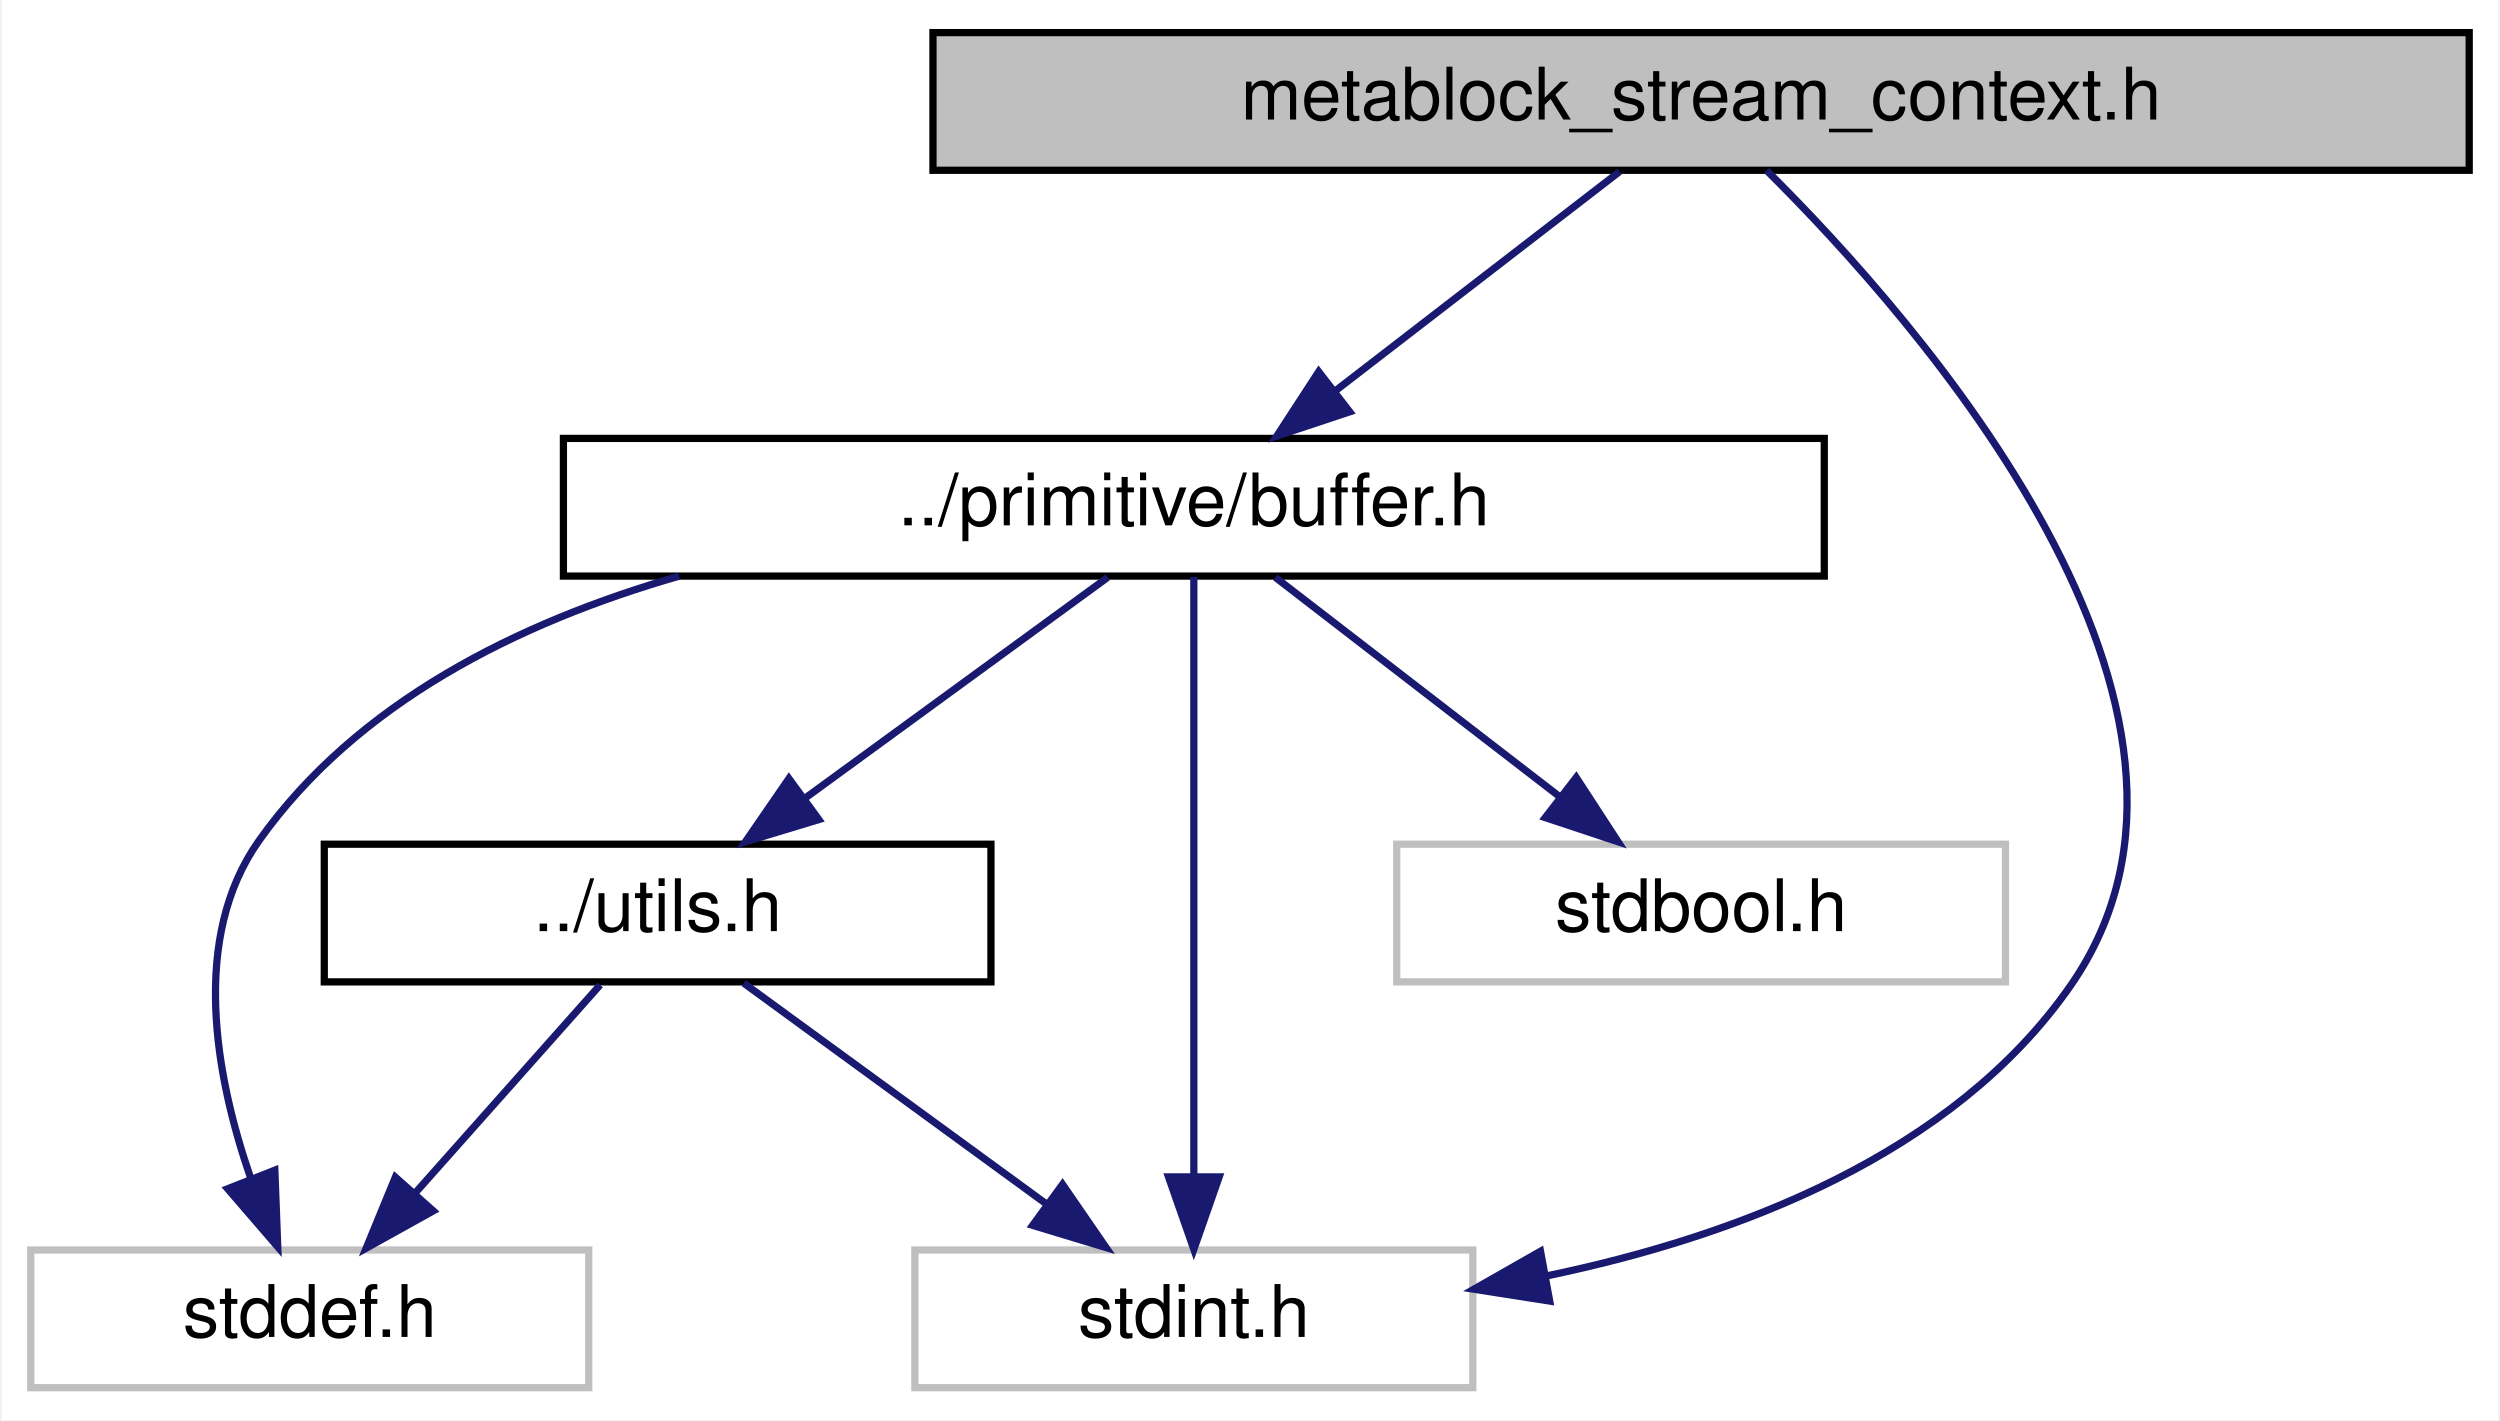
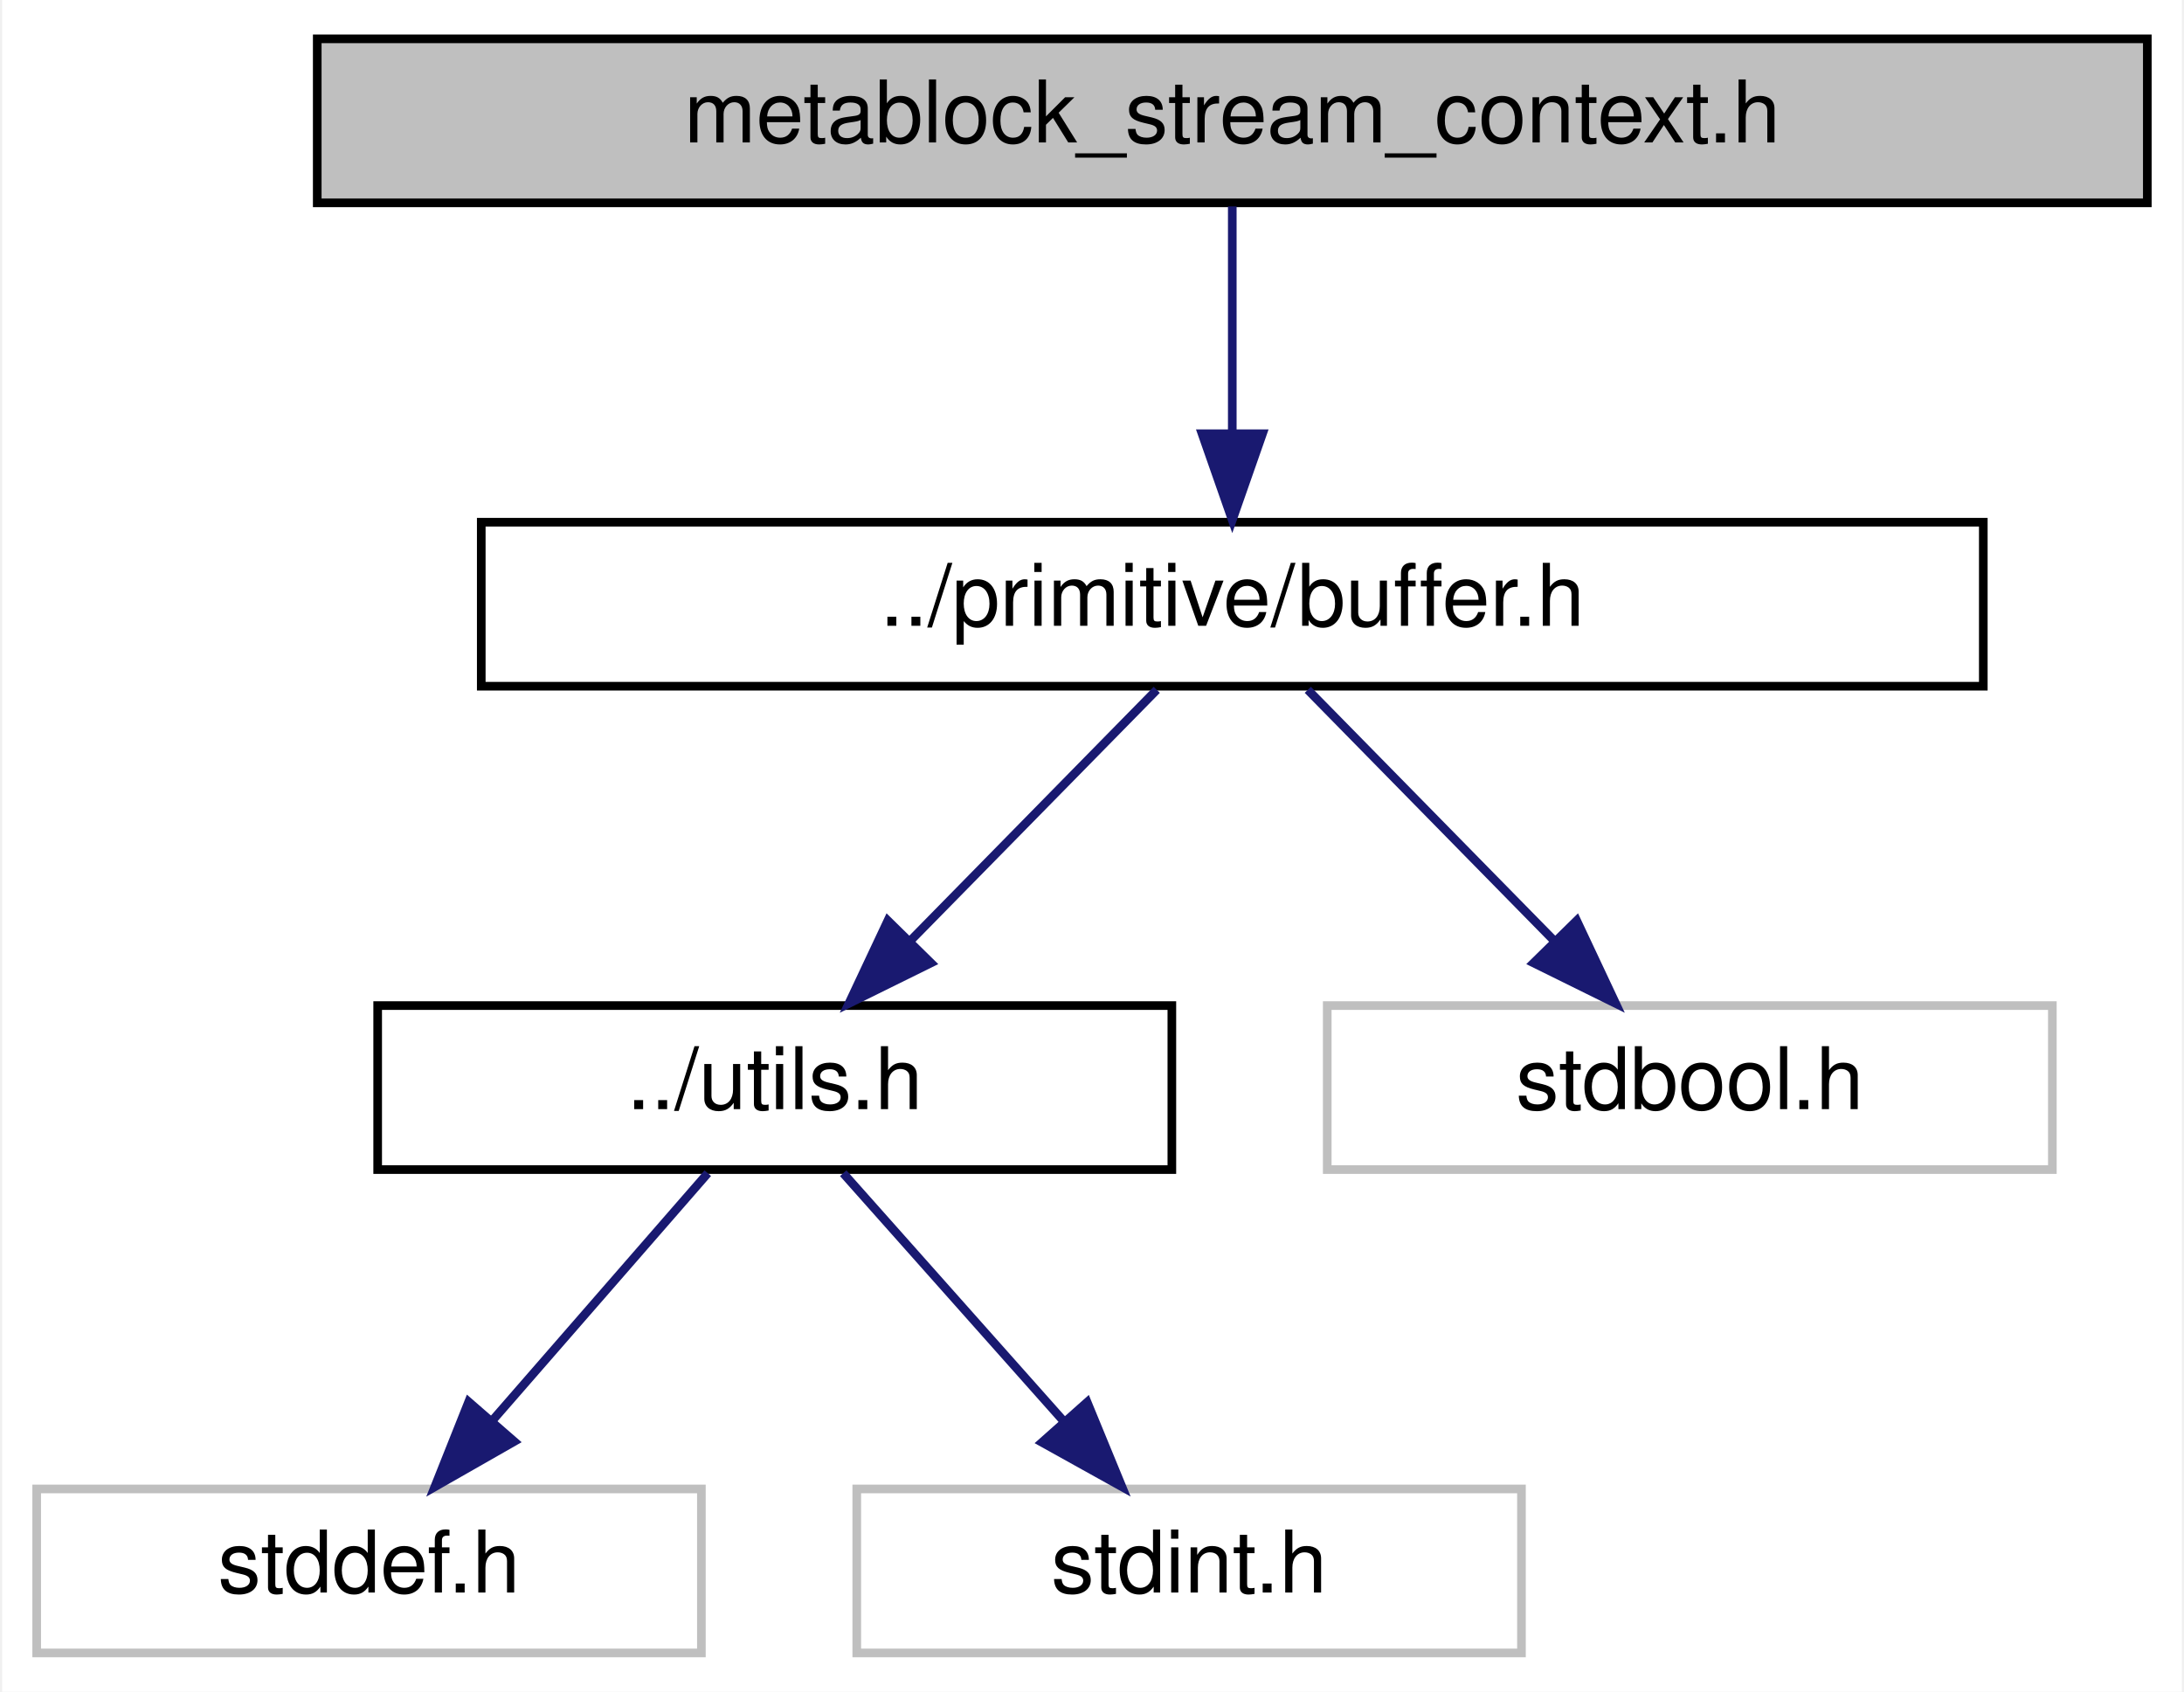
- <svg xmlns="http://www.w3.org/2000/svg" xmlns:xlink="http://www.w3.org/1999/xlink" width="345pt" height="196pt" viewBox="0.00 0.00 344.50 196.00">
+ <svg xmlns="http://www.w3.org/2000/svg" xmlns:xlink="http://www.w3.org/1999/xlink" width="253pt" height="196pt" viewBox="0.00 0.00 252.50 196.00">
  <g id="graph0" class="graph" transform="scale(1 1) rotate(0) translate(4 192)">
-     <polygon fill="white" stroke="transparent" points="-4,4 -4,-192 340.5,-192 340.5,4 -4,4" />
+     <polygon fill="white" stroke="transparent" points="-4,4 -4,-192 248.5,-192 248.5,4 -4,4" />
    <g id="node1" class="node">
      <g id="a_node1">
        <a xlink:title=" ">
-           <polygon fill="#bfbfbf" stroke="black" points="124.5,-168.5 124.5,-187.5 336.5,-187.5 336.5,-168.5 124.5,-168.5" />
-           <text text-anchor="middle" x="230.5" y="-175.5" font-family="Helvetica,sans-Serif" font-size="10.00">metablock_stream_context.h</text>
+           <polygon fill="#bfbfbf" stroke="black" points="32.5,-168.5 32.5,-187.5 244.5,-187.5 244.5,-168.5 32.5,-168.5" />
+           <text text-anchor="middle" x="138.5" y="-175.5" font-family="Helvetica,sans-Serif" font-size="10.00">metablock_stream_context.h</text>
        </a>
      </g>
    </g>
    <g id="node2" class="node">
      <g id="a_node2">
        <a xlink:href="buffer_8h.html" target="_top" xlink:title=" ">
-           <polygon fill="white" stroke="black" points="73.5,-112.5 73.5,-131.5 247.5,-131.5 247.5,-112.5 73.5,-112.5" />
-           <text text-anchor="middle" x="160.5" y="-119.5" font-family="Helvetica,sans-Serif" font-size="10.00">../primitive/buffer.h</text>
+           <polygon fill="white" stroke="black" points="51.5,-112.5 51.5,-131.5 225.5,-131.5 225.5,-112.5 51.5,-112.5" />
+           <text text-anchor="middle" x="138.5" y="-119.5" font-family="Helvetica,sans-Serif" font-size="10.00">../primitive/buffer.h</text>
        </a>
      </g>
    </g>
    <g id="edge1" class="edge">
-       <path fill="none" stroke="midnightblue" d="M219.25,-168.32C208.7,-160.18 192.7,-147.84 180.06,-138.09" />
-       <polygon fill="midnightblue" stroke="midnightblue" points="182.01,-135.17 171.95,-131.83 177.73,-140.71 182.01,-135.17" />
-     </g>
-     <g id="node5" class="node">
-       <g id="a_node5">
-         <a xlink:title=" ">
-           <polygon fill="white" stroke="#bfbfbf" points="122,-0.5 122,-19.5 199,-19.5 199,-0.5 122,-0.5" />
-           <text text-anchor="middle" x="160.5" y="-7.5" font-family="Helvetica,sans-Serif" font-size="10.00">stdint.h</text>
-         </a>
-       </g>
-     </g>
-     <g id="edge8" class="edge">
-       <path fill="none" stroke="midnightblue" d="M239.55,-168.47C260.37,-147.82 307.91,-94 281.5,-56 265.24,-32.6 235.29,-21.35 209.26,-15.94" />
-       <polygon fill="midnightblue" stroke="midnightblue" points="209.61,-12.45 199.14,-14.09 208.34,-19.33 209.61,-12.45" />
+       <path fill="none" stroke="midnightblue" d="M138.5,-168.08C138.5,-161.01 138.5,-150.86 138.5,-141.99" />
+       <polygon fill="midnightblue" stroke="midnightblue" points="142,-141.75 138.5,-131.75 135,-141.75 142,-141.75" />
    </g>
    <g id="node3" class="node">
      <g id="a_node3">
        <a xlink:href="utils_8h.html" target="_top" xlink:title=" ">
-           <polygon fill="white" stroke="black" points="40.5,-56.5 40.5,-75.5 132.5,-75.5 132.5,-56.5 40.5,-56.5" />
-           <text text-anchor="middle" x="86.5" y="-63.5" font-family="Helvetica,sans-Serif" font-size="10.00">../utils.h</text>
+           <polygon fill="white" stroke="black" points="39.5,-56.5 39.5,-75.5 131.5,-75.5 131.5,-56.5 39.5,-56.5" />
+           <text text-anchor="middle" x="85.5" y="-63.5" font-family="Helvetica,sans-Serif" font-size="10.00">../utils.h</text>
        </a>
      </g>
    </g>
    <g id="edge2" class="edge">
-       <path fill="none" stroke="midnightblue" d="M148.61,-112.32C137.35,-104.11 120.21,-91.6 106.79,-81.81" />
-       <polygon fill="midnightblue" stroke="midnightblue" points="108.75,-78.9 98.61,-75.83 104.62,-84.56 108.75,-78.9" />
+       <path fill="none" stroke="midnightblue" d="M129.75,-112.08C122.03,-104.22 110.6,-92.57 101.28,-83.08" />
+       <polygon fill="midnightblue" stroke="midnightblue" points="103.59,-80.44 94.09,-75.75 98.6,-85.34 103.59,-80.44" />
+     </g>
+     <g id="node6" class="node">
+       <g id="a_node6">
+         <a xlink:title=" ">
+           <polygon fill="white" stroke="#bfbfbf" points="149.5,-56.5 149.5,-75.5 233.5,-75.5 233.5,-56.5 149.5,-56.5" />
+           <text text-anchor="middle" x="191.5" y="-63.5" font-family="Helvetica,sans-Serif" font-size="10.00">stdbool.h</text>
+         </a>
+       </g>
+     </g>
+     <g id="edge5" class="edge">
+       <path fill="none" stroke="midnightblue" d="M147.25,-112.08C154.97,-104.22 166.4,-92.57 175.72,-83.08" />
+       <polygon fill="midnightblue" stroke="midnightblue" points="178.4,-85.34 182.91,-75.75 173.41,-80.44 178.4,-85.34" />
    </g>
    <g id="node4" class="node">
      <g id="a_node4">
        <a xlink:title=" ">
          <polygon fill="white" stroke="#bfbfbf" points="0,-0.5 0,-19.5 77,-19.5 77,-0.5 0,-0.5" />
          <text text-anchor="middle" x="38.5" y="-7.5" font-family="Helvetica,sans-Serif" font-size="10.00">stddef.h</text>
        </a>
      </g>
    </g>
-     <g id="edge6" class="edge">
-       <path fill="none" stroke="midnightblue" d="M89.46,-112.49C67.24,-106.1 45.03,-95.05 31.5,-76 21.97,-62.58 25.48,-43.5 30.32,-29.49" />
-       <polygon fill="midnightblue" stroke="midnightblue" points="33.68,-30.52 34.08,-19.93 27.16,-27.95 33.68,-30.52" />
+     <g id="edge3" class="edge">
+       <path fill="none" stroke="midnightblue" d="M77.74,-56.08C70.96,-48.3 60.96,-36.8 52.74,-27.37" />
+       <polygon fill="midnightblue" stroke="midnightblue" points="55.32,-25 46.12,-19.75 50.04,-29.59 55.32,-25" />
    </g>
-     <g id="edge7" class="edge">
-       <path fill="none" stroke="midnightblue" d="M160.5,-112.37C160.5,-94.62 160.5,-53.67 160.5,-29.6" />
-       <polygon fill="midnightblue" stroke="midnightblue" points="164,-29.59 160.5,-19.59 157,-29.59 164,-29.59" />
-     </g>
-     <g id="node6" class="node">
-       <g id="a_node6">
+     <g id="node5" class="node">
+       <g id="a_node5">
        <a xlink:title=" ">
-           <polygon fill="white" stroke="#bfbfbf" points="188.5,-56.5 188.5,-75.5 272.5,-75.5 272.5,-56.5 188.5,-56.5" />
-           <text text-anchor="middle" x="230.5" y="-63.5" font-family="Helvetica,sans-Serif" font-size="10.00">stdbool.h</text>
+           <polygon fill="white" stroke="#bfbfbf" points="95,-0.5 95,-19.5 172,-19.5 172,-0.5 95,-0.5" />
+           <text text-anchor="middle" x="133.5" y="-7.5" font-family="Helvetica,sans-Serif" font-size="10.00">stdint.h</text>
        </a>
      </g>
    </g>
-     <g id="edge5" class="edge">
-       <path fill="none" stroke="midnightblue" d="M171.75,-112.32C182.3,-104.18 198.3,-91.84 210.94,-82.09" />
-       <polygon fill="midnightblue" stroke="midnightblue" points="213.27,-84.71 219.05,-75.83 208.99,-79.17 213.27,-84.71" />
-     </g>
-     <g id="edge3" class="edge">
-       <path fill="none" stroke="midnightblue" d="M78.57,-56.08C71.65,-48.3 61.43,-36.8 53.05,-27.37" />
-       <polygon fill="midnightblue" stroke="midnightblue" points="55.54,-24.9 46.28,-19.75 50.31,-29.55 55.54,-24.9" />
-     </g>
    <g id="edge4" class="edge">
-       <path fill="none" stroke="midnightblue" d="M98.39,-56.32C109.65,-48.11 126.79,-35.6 140.21,-25.81" />
-       <polygon fill="midnightblue" stroke="midnightblue" points="142.38,-28.56 148.39,-19.83 138.25,-22.9 142.38,-28.56" />
+       <path fill="none" stroke="midnightblue" d="M93.43,-56.08C100.35,-48.3 110.57,-36.8 118.95,-27.37" />
+       <polygon fill="midnightblue" stroke="midnightblue" points="121.69,-29.55 125.72,-19.75 116.46,-24.9 121.69,-29.55" />
    </g>
  </g>
</svg>
